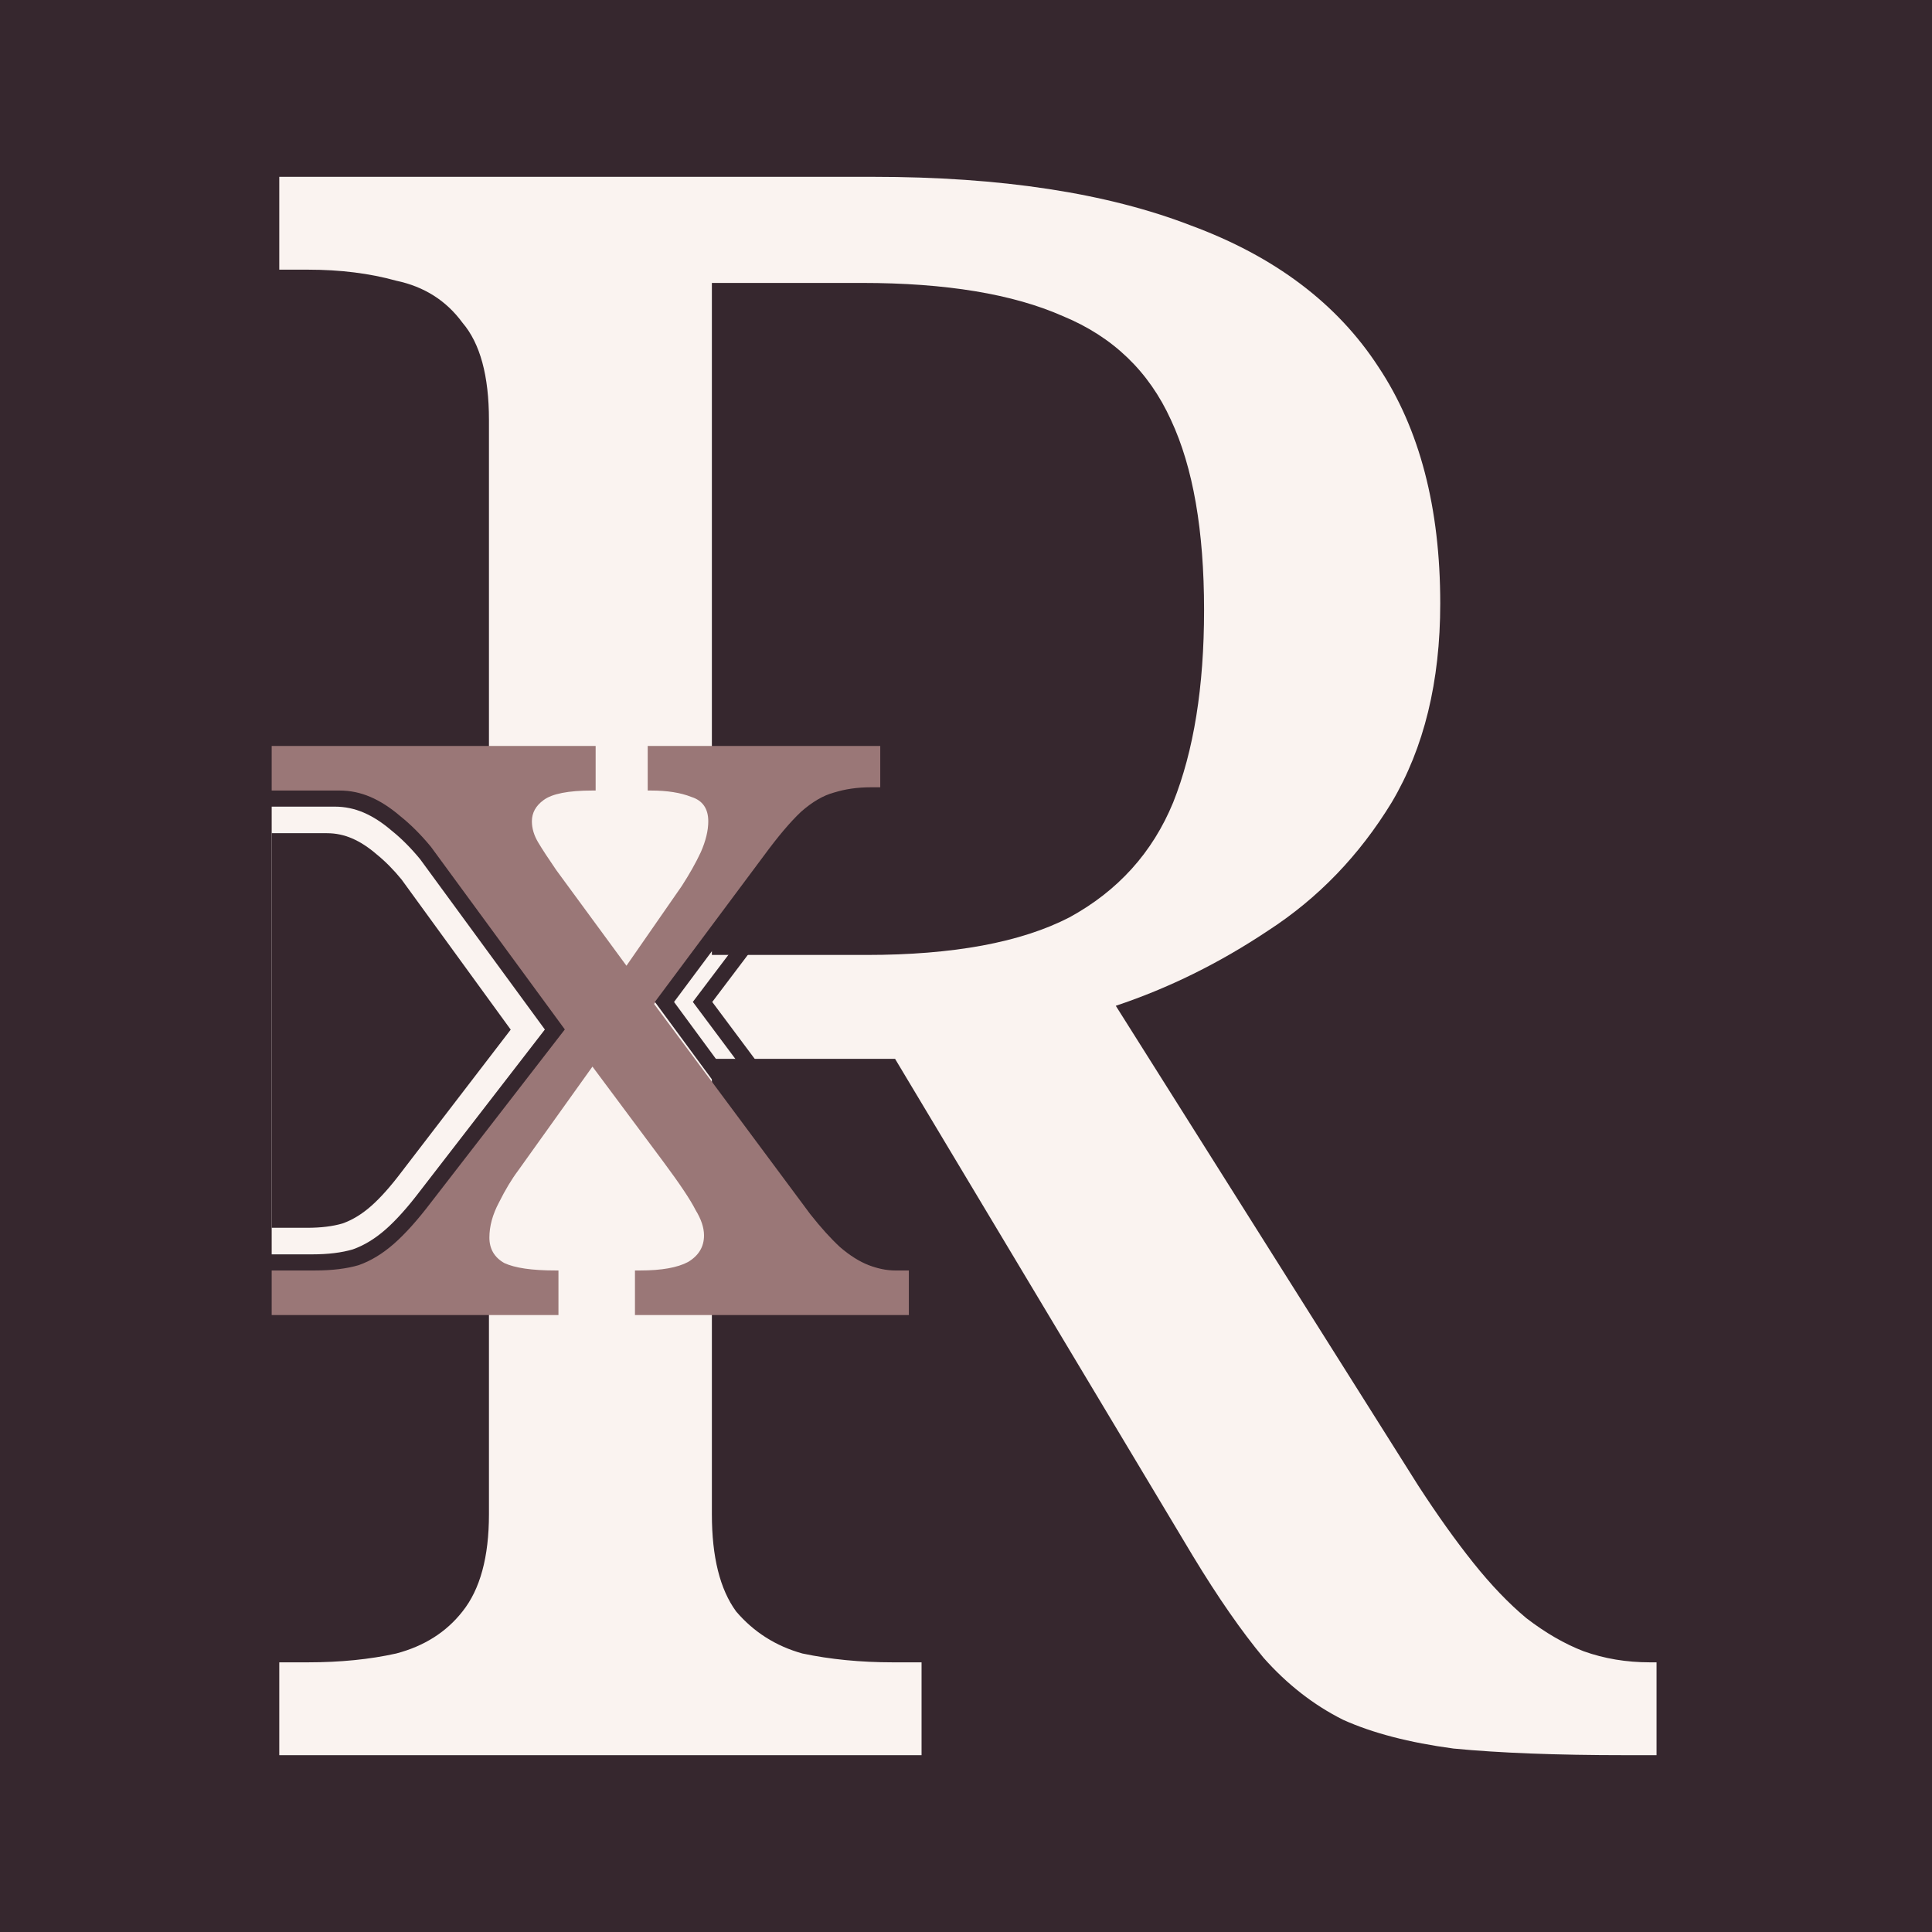
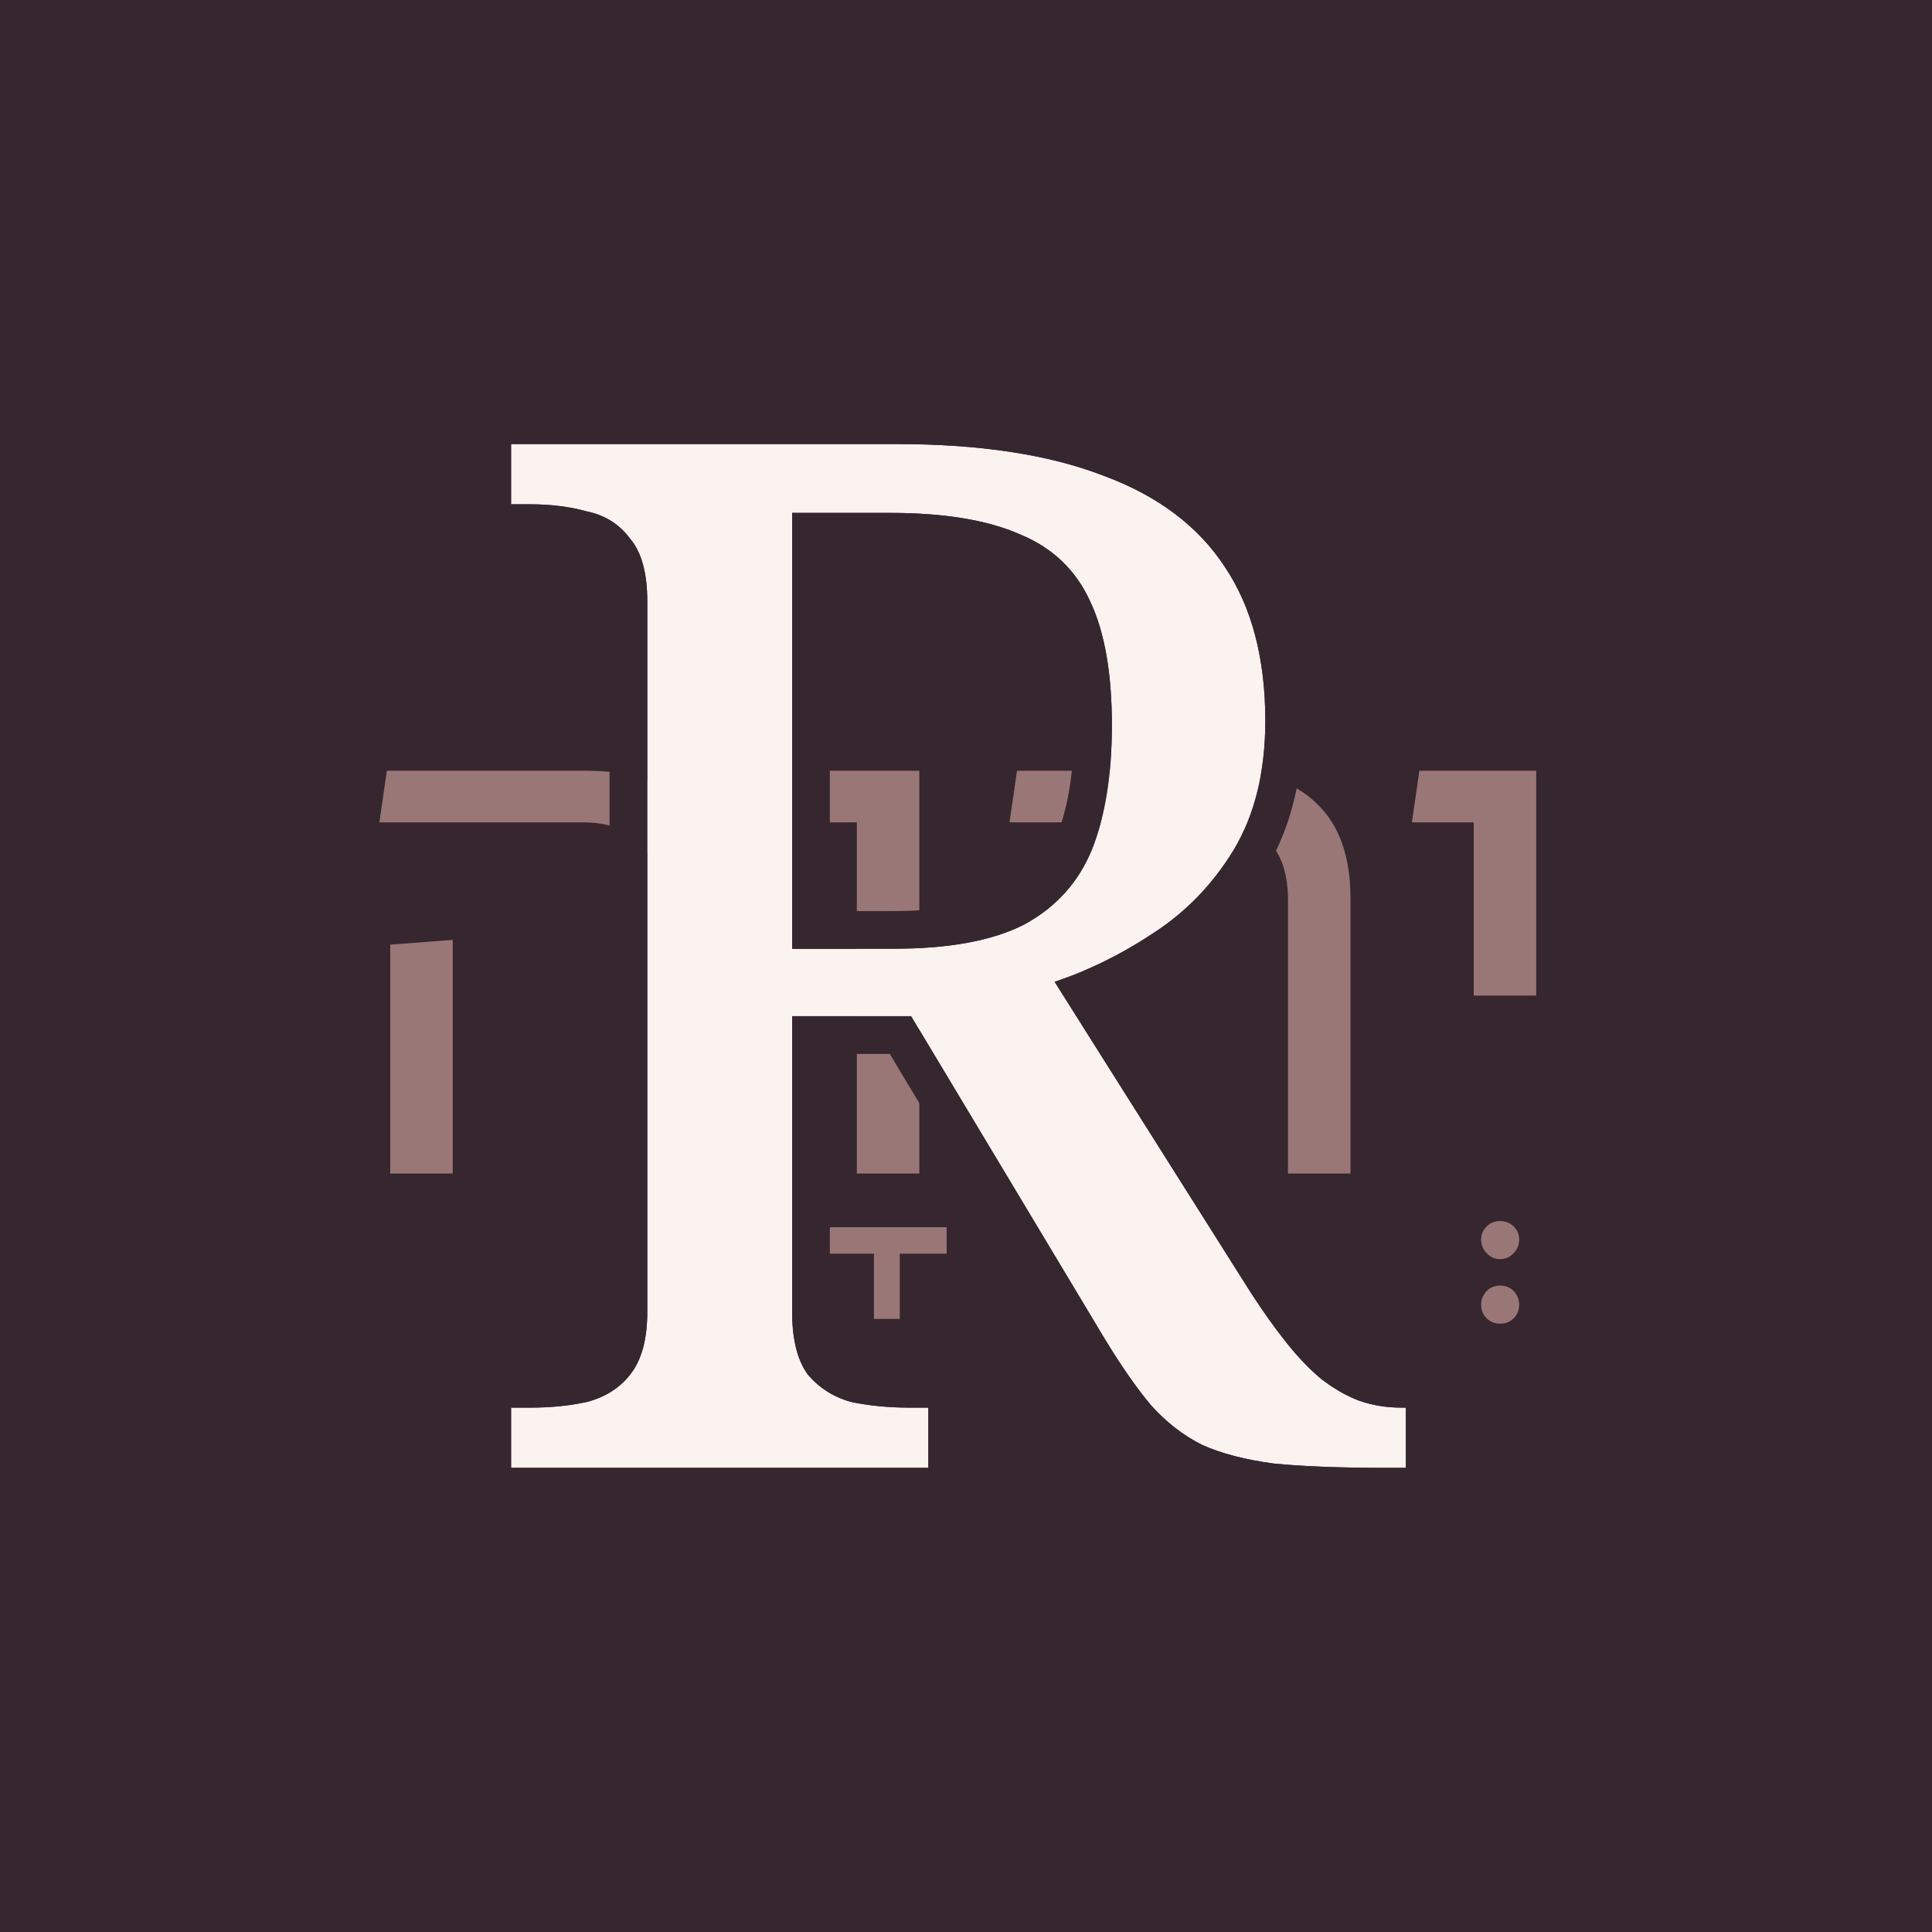
<svg xmlns="http://www.w3.org/2000/svg" width="512" height="512" viewBox="0 0 512 512" fill="none">
  <rect width="512" height="512" fill="#36272E" />
-   <path d="M74.011 465.14V440.535H81.615C90.194 440.535 97.993 439.754 105.012 438.192C112.421 436.239 118.27 432.529 122.559 427.061C127.239 421.203 129.578 412.611 129.578 401.285V305.017L157.705 270.705L129.578 232.308V111.301C129.578 99.585 127.239 90.993 122.559 85.525C118.27 79.666 112.421 75.956 105.012 74.394C97.993 72.441 90.194 71.465 81.615 71.465H74.011V46.86H231.354C265.279 46.86 293.355 51.156 315.582 59.748C337.809 67.95 354.382 80.448 365.3 97.241C376.219 113.644 381.678 134.539 381.678 159.925C381.678 180.624 377.389 198.199 368.81 212.649C360.231 226.709 349.313 238.035 336.054 246.627C323.186 255.219 309.733 261.858 295.695 266.545L375.829 393.669C380.898 401.48 385.772 408.315 390.452 414.173C395.131 420.031 399.81 424.913 404.49 428.819C409.559 432.724 414.628 435.653 419.698 437.606C425.157 439.559 431.006 440.535 437.245 440.535H439V465.14H430.811C412.484 465.14 397.276 464.554 385.188 463.382C373.489 461.82 363.741 459.281 355.942 455.767C348.143 451.861 341.124 446.393 334.885 439.363C329.035 432.333 322.796 423.351 316.167 412.415L237.203 280.605H188.655V401.285C188.655 412.611 190.8 421.203 195.089 427.061C199.768 432.529 205.618 436.239 212.637 438.192C220.046 439.754 228.039 440.535 236.618 440.535H244.222V465.14H74.011ZM229.599 253.071C252.606 253.071 270.544 249.751 283.412 243.112C296.28 236.082 305.444 225.928 310.903 212.649C316.362 198.98 319.092 181.991 319.092 161.682C319.092 140.592 316.167 123.799 310.318 111.301C304.469 98.413 294.915 89.235 281.657 83.767C268.399 77.909 250.656 74.98 228.429 74.98H188.655V253.071H229.599Z" fill="#FAF3F0" />
-   <path d="M83.511 336.686H80.977H72V348.504H80.977H147.995V336.686H147.151C140.955 336.686 136.45 336.029 133.634 334.716C131.006 333.216 129.692 330.965 129.692 327.963C129.692 324.962 130.537 321.866 132.226 318.677C133.916 315.301 135.605 312.487 137.295 310.236L157.006 282.66L175.873 307.985C180.191 313.8 183.007 318.021 184.321 320.647C185.822 323.086 186.573 325.337 186.573 327.4C186.573 330.402 185.165 332.747 182.349 334.435C179.534 335.936 175.31 336.686 169.678 336.686H168.27V348.504H240.921V336.686H237.26C235.007 336.686 232.661 336.217 230.22 335.279C227.78 334.341 225.245 332.747 222.617 330.496C220.177 328.244 217.548 325.337 214.733 321.773L173.339 266.059L202.342 227.509C206.097 222.444 209.382 218.598 212.198 215.972C215.202 213.346 218.112 211.658 220.928 210.907C223.931 209.969 227.216 209.5 230.783 209.5H233.318V197.682H171.649V209.5H172.494C176.812 209.5 180.378 210.063 183.194 211.189C186.198 212.127 187.7 214.284 187.7 217.66C187.7 220.099 187.043 222.819 185.729 225.821C184.414 228.634 182.725 231.636 180.66 234.825L166.017 255.929L147.432 230.604C145.367 227.603 143.771 225.164 142.645 223.288C141.519 221.412 140.955 219.536 140.955 217.66C140.955 215.409 141.988 213.533 144.053 212.033C146.306 210.344 150.623 209.5 157.006 209.5H157.851V197.682H86.327H72V209.5H86.327H89.987C92.803 209.5 95.525 210.063 98.153 211.189C100.782 212.314 103.41 214.002 106.038 216.254C108.854 218.505 111.576 221.225 114.204 224.414L149.685 272.812L114.204 318.677C110.637 323.367 107.352 327.025 104.349 329.651C101.345 332.278 98.247 334.154 95.056 335.279C91.865 336.217 88.016 336.686 83.511 336.686Z" fill="#9A7777" />
-   <path d="M240.878 348.427V336.542H237.231L236.809 336.537C234.835 336.485 232.79 336.073 230.673 335.299L230.218 335.127C227.787 334.184 225.262 332.58 222.644 330.316C220.365 328.194 217.921 325.492 215.314 322.209L214.79 321.545L173.553 265.516L202.447 226.749C206.187 221.656 209.46 217.788 212.265 215.147C215.257 212.506 218.156 210.808 220.961 210.053C223.953 209.11 227.226 208.639 230.779 208.639H233.303V196.754L237.368 192.655V212.738H230.779C227.583 212.738 224.725 213.162 222.173 213.966L222.092 213.992L222.009 214.014C219.999 214.555 217.659 215.844 214.993 218.188C212.454 220.587 209.364 224.217 205.713 229.189L205.704 229.201L205.697 229.212L178.627 265.531L218.011 319.044C220.689 322.463 223.131 325.181 225.335 327.242C227.69 329.272 229.806 330.575 231.678 331.301C233.717 332.092 235.559 332.443 237.231 332.443H244.942V352.526L240.878 348.427Z" fill="#36272E" />
-   <path d="M251.881 348.427V336.542H248.182L247.755 336.537C245.753 336.485 243.679 336.073 241.532 335.299L241.071 335.127C238.606 334.184 236.045 332.58 233.39 330.316C231.079 328.194 228.601 325.492 225.956 322.209L225.425 321.545L183.608 265.516L212.909 226.749C216.702 221.656 220.02 217.788 222.865 215.147C225.899 212.506 228.839 210.808 231.684 210.053C234.718 209.11 238.037 208.639 241.64 208.639H244.2V196.754L248.322 192.655V212.738H241.64C238.399 212.738 235.5 213.162 232.913 213.966L232.83 213.992L232.746 214.014C230.708 214.555 228.335 215.844 225.631 218.188C223.057 220.587 219.923 224.217 216.221 229.189L216.212 229.201L216.204 229.212L188.753 265.531L228.692 319.044C231.408 322.463 233.884 325.181 236.119 327.242C238.508 329.272 240.653 330.575 242.551 331.301C244.619 332.092 246.487 332.443 248.182 332.443H256.003V352.526L251.881 348.427Z" fill="#36272E" />
-   <path d="M82.727 332.416H80.365H72V213.77H85.351H88.763C91.387 213.77 93.923 214.295 96.373 215.345C98.822 216.395 101.271 217.97 103.72 220.07C106.344 222.17 108.881 224.707 111.33 227.682L144.395 272.831L111.33 315.617C108.006 319.992 104.945 323.404 102.146 325.854C99.347 328.304 96.46 330.054 93.486 331.104C90.512 331.979 86.925 332.416 82.727 332.416Z" fill="#FAF3F0" />
-   <path d="M81.386 325.378H79.32H72V220.808H83.682H86.667C88.963 220.808 91.183 221.271 93.326 222.196C95.469 223.122 97.612 224.51 99.755 226.361C102.051 228.211 104.271 230.448 106.414 233.07L135.345 272.862L106.414 310.572C103.505 314.428 100.827 317.435 98.377 319.594C95.928 321.754 93.403 323.296 90.8 324.221C88.198 324.992 85.06 325.378 81.386 325.378Z" fill="#36272E" />
+   <path d="M174.34 311V238.64C174.34 231.68 172.66 226.52 169.3 223.16C166.06 219.68 161.08 217.94 154.36 217.94H100.54L102.52 204.26H155.62C167.26 204.26 176.02 207.14 181.9 212.9C187.9 218.54 190.9 226.94 190.9 238.1V311H174.34ZM103.42 311V250.34L119.98 249.08V311H103.42ZM231.608 349.52V332.24H219.188V325.22H250.868V332.24H238.448V349.52H231.608ZM227.072 311V204.26H243.632V311H227.072ZM210.692 217.94L212.672 204.26H237.872V217.94H210.692ZM341.332 311V238.64C341.332 231.68 339.652 226.52 336.292 223.16C333.052 219.68 328.072 217.94 321.352 217.94H267.532L269.512 204.26H322.612C334.252 204.26 343.012 207.14 348.892 212.9C354.892 218.54 357.892 226.94 357.892 238.1V311H341.332ZM270.412 311V250.34L286.972 249.08V311H270.412ZM397.557 333.68C396.117 333.68 394.917 333.14 393.957 332.06C392.997 331.1 392.517 329.9 392.517 328.46C392.517 327.14 392.997 326 393.957 325.04C394.917 324.08 396.117 323.6 397.557 323.6C398.997 323.6 400.197 324.08 401.157 325.04C402.117 326 402.597 327.14 402.597 328.46C402.597 329.9 402.117 331.1 401.157 332.06C400.197 333.14 398.997 333.68 397.557 333.68ZM397.557 350.78C396.117 350.78 394.917 350.3 393.957 349.34C392.997 348.38 392.517 347.18 392.517 345.74C392.517 344.42 392.997 343.22 393.957 342.14C394.917 341.18 396.117 340.7 397.557 340.7C398.997 340.7 400.197 341.18 401.157 342.14C402.117 343.22 402.597 344.42 402.597 345.74C402.597 347.18 402.117 348.38 401.157 349.34C400.197 350.3 398.997 350.78 397.557 350.78ZM390.548 263.84V204.26H407.108V263.84H390.548ZM374.168 217.94L376.148 204.26H399.908V217.94H374.168Z" fill="#9A7777" />
+   <mask id="path-2-outside-1_8_70" maskUnits="userSpaceOnUse" x="125" y="107" width="258" height="292" fill="black">
+     <rect fill="white" x="125" y="107" width="258" height="292" />
+     <path d="M135.44 389V373.04H140.38C145.953 373.04 151.02 372.533 155.58 371.52C160.393 370.253 164.193 367.847 166.98 364.3C170.02 360.5 171.54 354.927 171.54 347.58V159.48C171.54 151.88 170.02 146.307 166.98 142.76C164.193 138.96 160.393 136.553 155.58 135.54C151.02 134.273 145.953 133.64 140.38 133.64H135.44V117.68H237.66C259.7 117.68 277.94 120.467 292.38 126.04C306.82 131.36 317.587 139.467 324.68 150.36C331.773 161 335.32 174.553 335.32 191.02C335.32 204.447 332.533 215.847 326.96 225.22C321.387 234.34 314.293 241.687 305.68 247.26C297.32 252.833 288.58 257.14 279.46 260.18L331.52 342.64C334.813 347.707 337.98 352.14 341.02 355.94C344.06 359.74 347.1 362.907 350.14 365.44C353.433 367.973 356.727 369.873 360.02 371.14C363.567 372.407 367.367 373.04 371.42 373.04H372.56V389H367.24C355.333 389 345.453 388.62 337.6 387.86C330 386.847 323.667 385.2 318.6 382.92C313.533 380.387 308.973 376.84 304.92 372.28C301.12 367.72 297.067 361.893 292.76 354.8L241.46 269.3H209.92V347.58C209.92 354.927 211.313 360.5 214.1 364.3C217.14 367.847 220.94 370.253 225.5 371.52C230.313 372.533 235.507 373.04 241.08 373.04H246.02V389H135.44ZM236.52 251.44C251.467 251.44 263.12 249.287 271.48 244.98C279.84 240.42 285.793 233.833 289.34 225.22C292.887 216.353 294.66 205.333 294.66 192.16C294.66 178.48 292.76 167.587 288.96 159.48C285.16 151.12 278.953 145.167 270.34 141.62C261.727 137.82 250.2 135.92 235.76 135.92H209.92V251.44H236.52Z" />
+   </mask>
+   <path d="M135.44 389V373.04H140.38C145.953 373.04 151.02 372.533 155.58 371.52C160.393 370.253 164.193 367.847 166.98 364.3C170.02 360.5 171.54 354.927 171.54 347.58V159.48C171.54 151.88 170.02 146.307 166.98 142.76C164.193 138.96 160.393 136.553 155.58 135.54C151.02 134.273 145.953 133.64 140.38 133.64H135.44V117.68H237.66C259.7 117.68 277.94 120.467 292.38 126.04C306.82 131.36 317.587 139.467 324.68 150.36C331.773 161 335.32 174.553 335.32 191.02C335.32 204.447 332.533 215.847 326.96 225.22C321.387 234.34 314.293 241.687 305.68 247.26C297.32 252.833 288.58 257.14 279.46 260.18L331.52 342.64C334.813 347.707 337.98 352.14 341.02 355.94C344.06 359.74 347.1 362.907 350.14 365.44C353.433 367.973 356.727 369.873 360.02 371.14C363.567 372.407 367.367 373.04 371.42 373.04H372.56V389H367.24C355.333 389 345.453 388.62 337.6 387.86C330 386.847 323.667 385.2 318.6 382.92C313.533 380.387 308.973 376.84 304.92 372.28C301.12 367.72 297.067 361.893 292.76 354.8L241.46 269.3H209.92V347.58C209.92 354.927 211.313 360.5 214.1 364.3C217.14 367.847 220.94 370.253 225.5 371.52C230.313 372.533 235.507 373.04 241.08 373.04H246.02V389H135.44ZM236.52 251.44C251.467 251.44 263.12 249.287 271.48 244.98C279.84 240.42 285.793 233.833 289.34 225.22C292.887 216.353 294.66 205.333 294.66 192.16C294.66 178.48 292.76 167.587 288.96 159.48C285.16 151.12 278.953 145.167 270.34 141.62C261.727 137.82 250.2 135.92 235.76 135.92H209.92V251.44H236.52Z" fill="#FAF3F0" />
+   <path d="M135.44 389H125.44V399H135.44V389ZM135.44 373.04V363.04H125.44V373.04H135.44ZM155.58 371.52L157.749 381.282L157.938 381.24L158.125 381.191L155.58 371.52ZM166.98 364.3L159.171 358.053L159.144 358.087L159.117 358.122L166.98 364.3ZM166.98 142.76L158.916 148.674L159.14 148.98L159.387 149.268L166.98 142.76ZM155.58 135.54L152.904 145.175L153.209 145.26L153.52 145.325L155.58 135.54ZM135.44 133.64H125.44V143.64H135.44V133.64ZM135.44 117.68V107.68H125.44V117.68H135.44ZM292.38 126.04L288.779 135.369L288.851 135.397L288.923 135.423L292.38 126.04ZM324.68 150.36L316.3 155.817L316.33 155.862L316.36 155.907L324.68 150.36ZM326.96 225.22L335.493 230.434L335.524 230.383L335.555 230.331L326.96 225.22ZM305.68 247.26L300.248 238.864L300.19 238.901L300.133 238.939L305.68 247.26ZM279.46 260.18L276.298 250.693L264.192 254.728L271.004 265.518L279.46 260.18ZM331.52 342.64L323.064 347.978L323.1 348.034L323.136 348.09L331.52 342.64ZM341.02 355.94L348.829 349.693L348.829 349.693L341.02 355.94ZM350.14 365.44L343.738 373.122L343.888 373.247L344.043 373.366L350.14 365.44ZM360.02 371.14L356.43 380.473L356.543 380.517L356.657 380.557L360.02 371.14ZM372.56 373.04H382.56V363.04H372.56V373.04ZM372.56 389V399H382.56V389H372.56ZM337.6 387.86L336.278 397.772L336.457 397.796L336.637 397.814L337.6 387.86ZM318.6 382.92L314.128 391.864L314.31 391.956L314.496 392.039L318.6 382.92ZM304.92 372.28L297.238 378.682L297.34 378.804L297.446 378.924L304.92 372.28ZM292.76 354.8L284.185 359.945L284.199 359.967L284.212 359.99L292.76 354.8ZM241.46 269.3L250.035 264.155L247.122 259.3H241.46V269.3ZM209.92 269.3V259.3H199.92V269.3H209.92ZM214.1 364.3L206.036 370.214L206.26 370.52L206.507 370.808L214.1 364.3ZM225.5 371.52L222.824 381.155L223.129 381.24L223.44 381.305L225.5 371.52ZM246.02 373.04H256.02V363.04H246.02V373.04ZM246.02 389V399H256.02V389H246.02ZM271.48 244.98L276.06 253.87L276.165 253.816L276.269 253.759L271.48 244.98ZM289.34 225.22L298.587 229.027L298.606 228.981L298.625 228.934L289.34 225.22ZM288.96 159.48L279.856 163.618L279.881 163.671L279.905 163.724L288.96 159.48ZM270.34 141.62L266.304 150.769L266.417 150.819L266.533 150.867L270.34 141.62ZM209.92 135.92V125.92H199.92V135.92H209.92ZM209.92 251.44H199.92V261.44H209.92V251.44ZM135.44 389H145.44V373.04H135.44H125.44V389H135.44ZM135.44 373.04V383.04H140.38V373.04V363.04H135.44V373.04ZM140.38 373.04V383.04C146.548 383.04 152.356 382.48 157.749 381.282L155.58 371.52L153.411 361.758C149.684 362.586 145.359 363.04 140.38 363.04V373.04ZM155.58 371.52L158.125 381.191C164.814 379.43 170.571 375.915 174.843 370.478L166.98 364.3L159.117 358.122C157.815 359.778 155.973 361.076 153.035 361.849L155.58 371.52ZM166.98 364.3L174.789 370.547C179.811 364.269 181.54 356.092 181.54 347.58H171.54H161.54C161.54 353.762 160.229 356.731 159.171 358.053L166.98 364.3ZM171.54 347.58H181.54V159.48H171.54H161.54V347.58H171.54ZM171.54 159.48H181.54C181.54 150.892 179.883 142.447 174.573 136.252L166.98 142.76L159.387 149.268C160.157 150.166 161.54 152.868 161.54 159.48H171.54ZM166.98 142.76L175.044 136.846C170.733 130.967 164.747 127.251 157.64 125.754L155.58 135.54L153.52 145.325C156.039 145.856 157.654 146.953 158.916 148.674L166.98 142.76ZM155.58 135.54L158.256 125.905C152.687 124.358 146.702 123.64 140.38 123.64V133.64V143.64C145.205 143.64 149.353 144.189 152.904 145.175L155.58 135.54ZM140.38 133.64V123.64H135.44V133.64V143.64H140.38V133.64ZM135.44 133.64H145.44V117.68H135.44H125.44V133.64H135.44ZM135.44 117.68V127.68H237.66V117.68V107.68H135.44V117.68ZM237.66 117.68V127.68C258.949 127.68 275.864 130.384 288.779 135.369L292.38 126.04L295.981 116.711C280.016 110.549 260.451 107.68 237.66 107.68V117.68ZM292.38 126.04L288.923 135.423C301.725 140.14 310.587 147.043 316.3 155.817L324.68 150.36L333.06 144.903C324.586 131.89 311.915 122.58 295.837 116.657L292.38 126.04ZM324.68 150.36L316.36 155.907C322.082 164.491 325.32 175.964 325.32 191.02H335.32H345.32C345.32 173.142 341.465 157.509 333.001 144.813L324.68 150.36ZM335.32 191.02H325.32C325.32 203.062 322.828 212.603 318.365 220.109L326.96 225.22L335.555 230.331C342.239 219.09 345.32 205.831 345.32 191.02H335.32ZM326.96 225.22L318.427 220.005C313.602 227.901 307.549 234.14 300.248 238.864L305.68 247.26L311.113 255.656C321.038 249.234 329.171 240.779 335.493 230.434L326.96 225.22ZM305.68 247.26L300.133 238.939C292.479 244.042 284.537 247.947 276.298 250.693L279.46 260.18L282.622 269.667C292.623 266.333 302.161 261.625 311.227 255.58L305.68 247.26ZM279.46 260.18L271.004 265.518L323.064 347.978L331.52 342.64L339.976 337.302L287.916 254.842L279.46 260.18ZM331.52 342.64L323.136 348.09C326.567 353.369 329.925 358.079 333.211 362.187L341.02 355.94L348.829 349.693C346.035 346.201 343.06 342.044 339.904 337.19L331.52 342.64ZM341.02 355.94L333.211 362.187C336.579 366.397 340.081 370.074 343.738 373.122L350.14 365.44L356.542 357.758C354.119 355.739 351.541 353.083 348.829 349.693L341.02 355.94ZM350.14 365.44L344.043 373.366C347.968 376.386 352.095 378.806 356.43 380.473L360.02 371.14L363.61 361.807C361.359 360.941 358.898 359.561 356.237 357.514L350.14 365.44ZM360.02 371.14L356.657 380.557C361.362 382.238 366.308 383.04 371.42 383.04V373.04V363.04C368.425 363.04 365.771 362.575 363.383 361.723L360.02 371.14ZM371.42 373.04V383.04H372.56V373.04V363.04H371.42V373.04ZM372.56 373.04H362.56V389H372.56H382.56V373.04H372.56ZM372.56 389V379H367.24V389V399H372.56V389ZM367.24 389V379C355.511 379 345.98 378.624 338.563 377.906L337.6 387.86L336.637 397.814C344.927 398.616 355.156 399 367.24 399V389ZM337.6 387.86L338.922 377.948C331.946 377.018 326.622 375.564 322.704 373.801L318.6 382.92L314.496 392.039C320.711 394.836 328.054 396.676 336.278 397.772L337.6 387.86ZM318.6 382.92L323.072 373.976C319.228 372.054 315.668 369.319 312.394 365.636L304.92 372.28L297.446 378.924C302.279 384.361 307.838 388.719 314.128 391.864L318.6 382.92ZM304.92 372.28L312.602 365.878C309.218 361.817 305.45 356.432 301.308 349.61L292.76 354.8L284.212 359.99C288.684 367.355 293.022 373.623 297.238 378.682L304.92 372.28ZM292.76 354.8L301.335 349.655L250.035 264.155L241.46 269.3L232.885 274.445L284.185 359.945L292.76 354.8ZM241.46 269.3V259.3H209.92V269.3V279.3H241.46V269.3ZM209.92 269.3H199.92V347.58H209.92H219.92V269.3H209.92ZM209.92 347.58H199.92C199.92 355.944 201.464 363.979 206.036 370.214L214.1 364.3L222.164 358.386C221.162 357.021 219.92 353.91 219.92 347.58H209.92ZM214.1 364.3L206.507 370.808C210.857 375.883 216.378 379.365 222.824 381.155L225.5 371.52L228.176 361.885C225.502 361.142 223.423 359.81 221.693 357.792L214.1 364.3ZM225.5 371.52L223.44 381.305C229.013 382.479 234.904 383.04 241.08 383.04V373.04V363.04C236.109 363.04 231.613 362.588 227.56 361.735L225.5 371.52ZM241.08 373.04V383.04H246.02V373.04V363.04H241.08V373.04ZM246.02 373.04H236.02V389H246.02H256.02V373.04H246.02ZM246.02 389V379H135.44V389V399H246.02V389ZM236.52 251.44V261.44C252.218 261.44 265.688 259.213 276.06 253.87L271.48 244.98L266.9 236.09C260.552 239.361 250.715 241.44 236.52 241.44V251.44ZM271.48 244.98L276.269 253.759C286.592 248.128 294.147 239.811 298.587 229.027L289.34 225.22L280.093 221.412C277.44 227.856 273.088 232.712 266.691 236.201L271.48 244.98ZM289.34 225.22L298.625 228.934C302.786 218.53 304.66 206.155 304.66 192.16H294.66H284.66C284.66 204.511 282.987 214.177 280.055 221.506L289.34 225.22ZM294.66 192.16H304.66C304.66 177.714 302.679 165.185 298.015 155.236L288.96 159.48L279.905 163.724C282.841 169.988 284.66 179.246 284.66 192.16H294.66ZM288.96 159.48L298.064 155.342C293.195 144.631 285.074 136.872 274.147 132.373L270.34 141.62L266.533 150.867C272.833 153.461 277.125 157.609 279.856 163.618L288.96 159.48ZM270.34 141.62L274.376 132.471C263.996 127.891 250.922 125.92 235.76 125.92V135.92V145.92C249.478 145.92 259.457 147.749 266.304 150.769L270.34 141.62ZM235.76 135.92V125.92H209.92V135.92V145.92H235.76V135.92ZM209.92 135.92H199.92V251.44H209.92H219.92V135.92H209.92ZM209.92 251.44V261.44H236.52V251.44V241.44H209.92V251.44Z" fill="#36272E" mask="url(#path-2-outside-1_8_70)" />
</svg>
